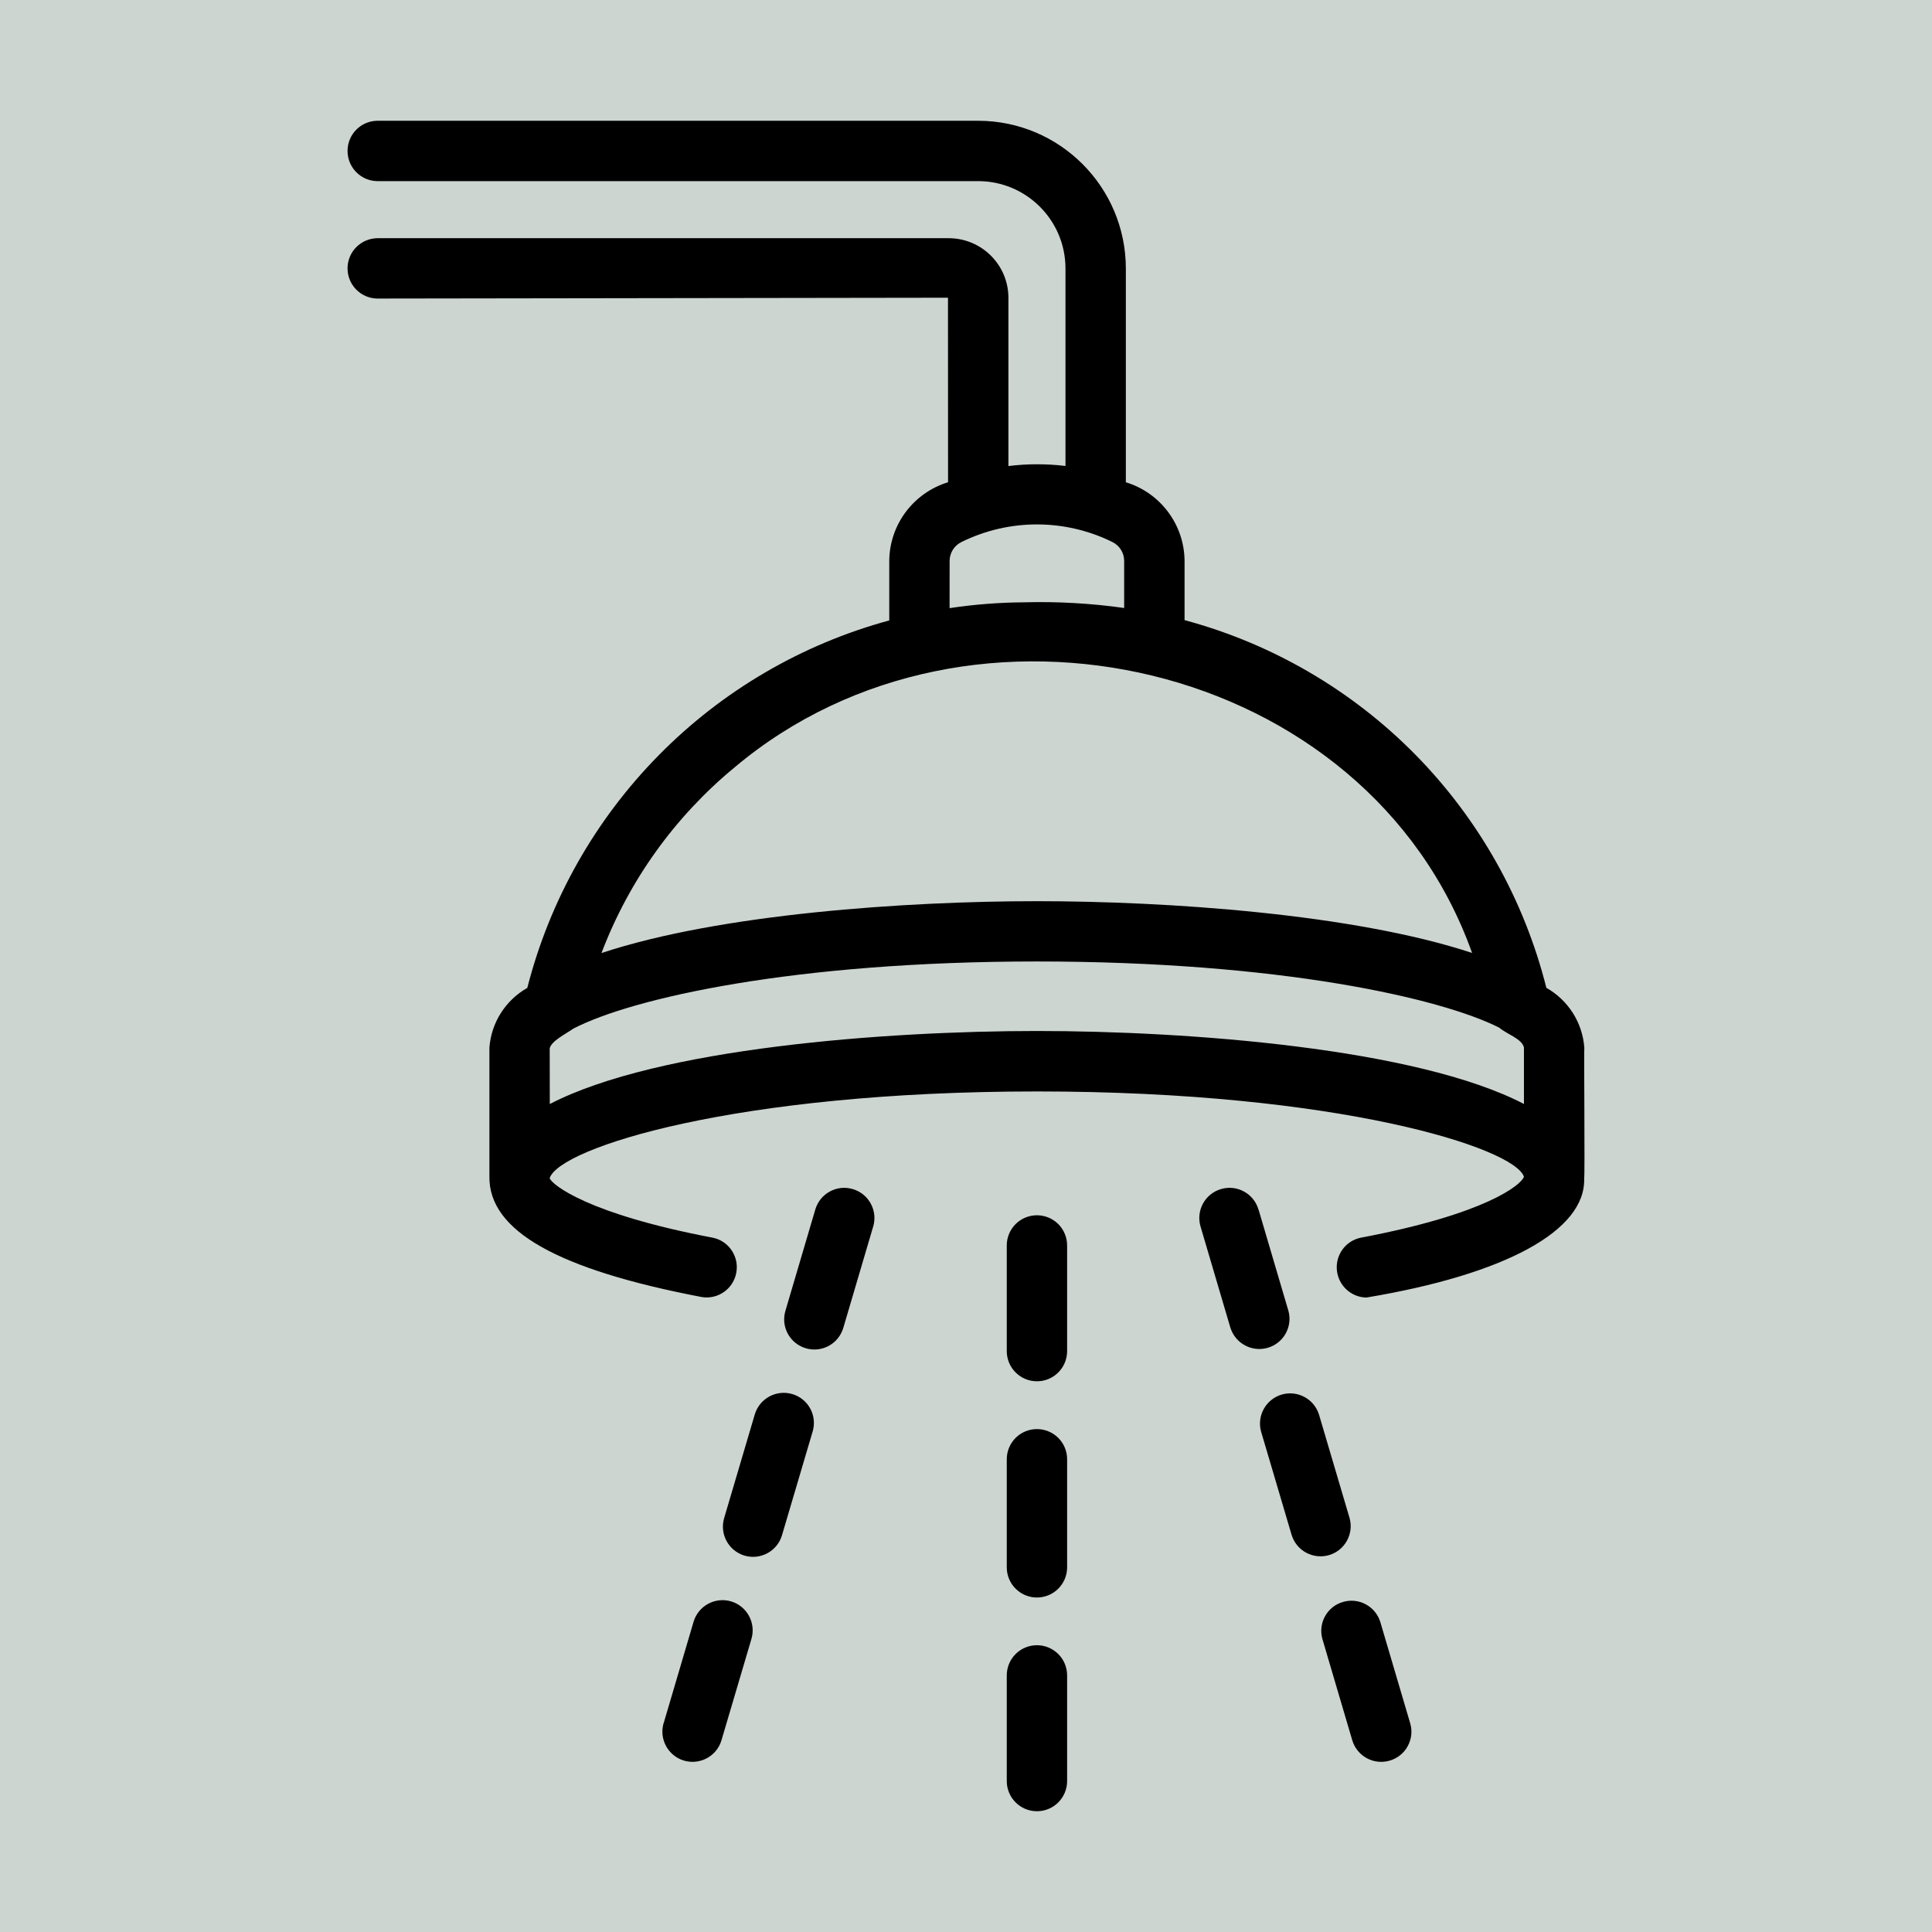
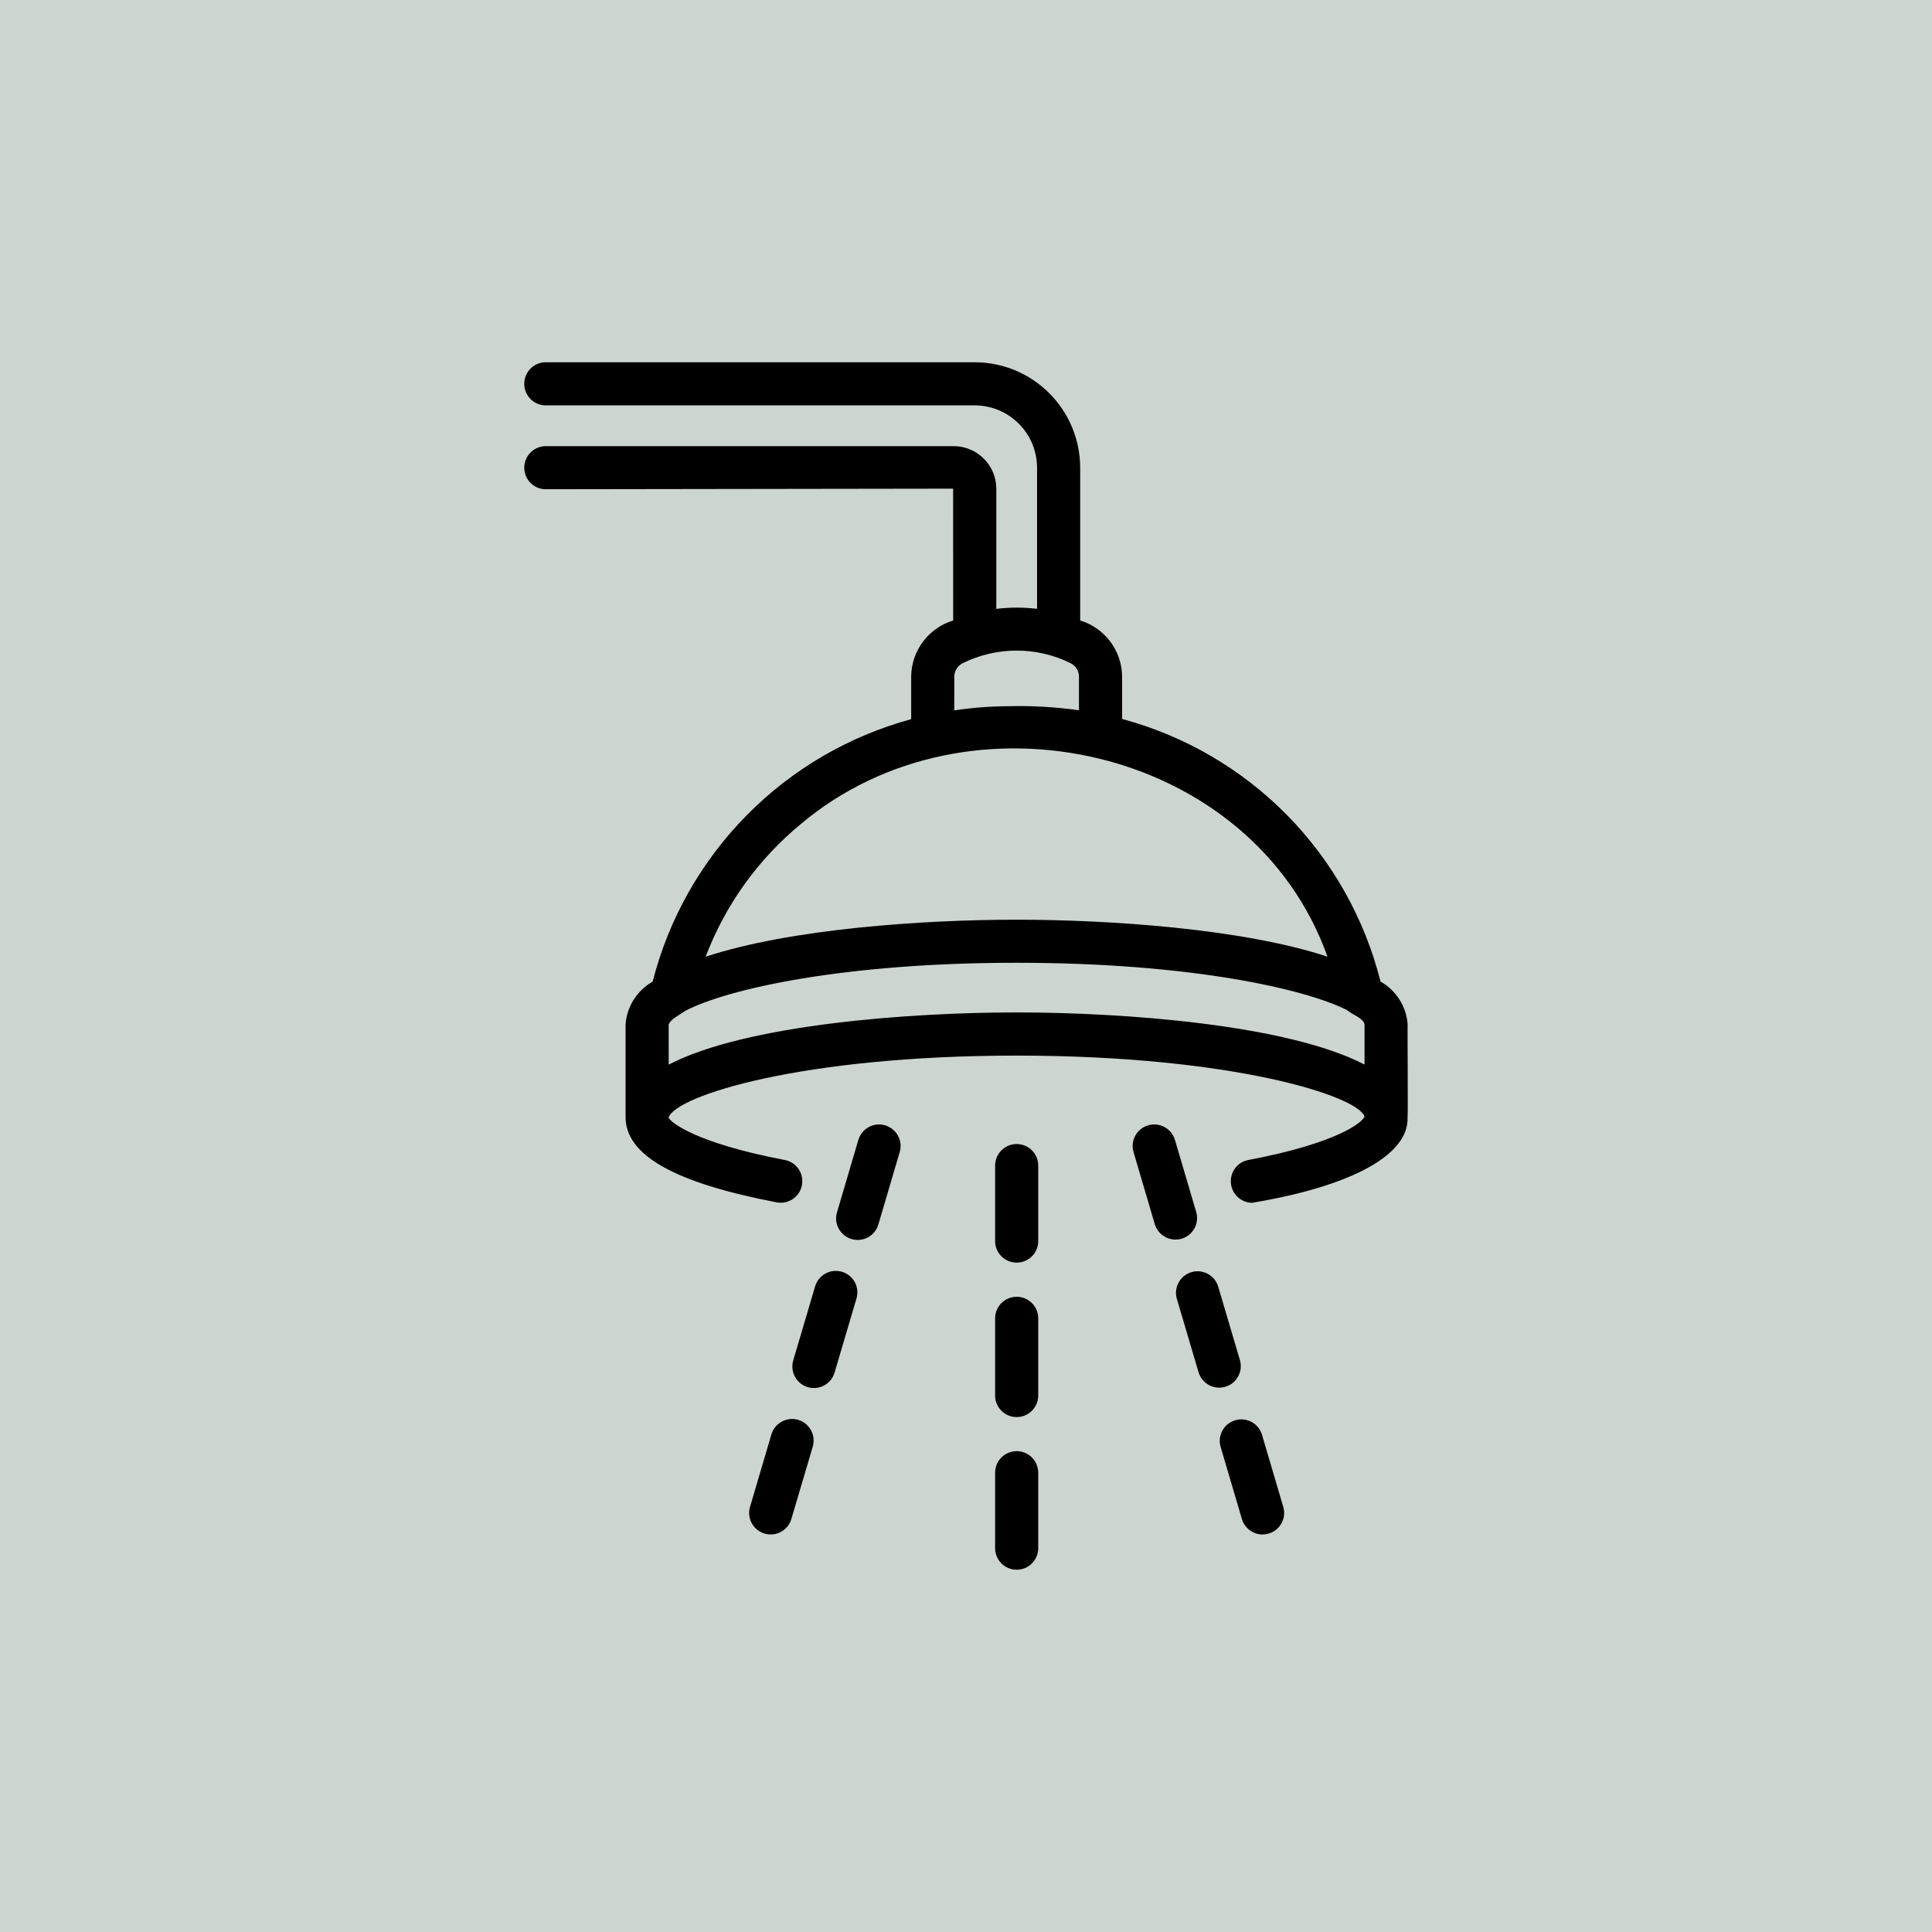
- <svg xmlns="http://www.w3.org/2000/svg" version="1.1" viewBox="0 0 100 100">
-   <rect width="100" height="100" fill="#CDD5D1" />
+ <svg xmlns="http://www.w3.org/2000/svg" version="1.1" viewBox="-20 -20 140 140" width="200" height="200">
+   <rect x="-20" y="-20" width="140" height="140" fill="#CDD5D1" />
  <path d="m82.004 54.227c-0.094-1.297-0.832-2.457-1.965-3.098-1.145-4.551-3.484-8.715-6.773-12.062-3.293-3.344-7.418-5.75-11.953-6.969v-3.07c-0.016-1.871-1.246-3.519-3.039-4.066v-11.07c-0.008-4.219-3.426-7.637-7.641-7.641h-31.113c-0.852 0.016-1.531 0.711-1.531 1.562s0.68 1.547 1.531 1.562h31.113c2.492 0.004 4.512 2.023 4.516 4.516v10.227c-0.98-0.117-1.973-0.117-2.953 0.004v-8.711c-0.004-1.699-1.383-3.078-3.086-3.082h-29.59c-0.852 0.02-1.531 0.711-1.531 1.562s0.68 1.547 1.531 1.562l29.547-0.043 0.004 9.551c-1.793 0.547-3.027 2.195-3.043 4.066v3.086c-4.523 1.23-8.645 3.637-11.934 6.981-3.293 3.34-5.641 7.496-6.801 12.039-1.129 0.641-1.867 1.801-1.961 3.094v6.672c-0.039 2.82 3.566 4.816 10.98 6.234 0.84 0.145 1.641-0.414 1.797-1.25 0.16-0.836-0.379-1.648-1.215-1.82-6.445-1.223-8.305-2.727-8.445-3.078 0.496-1.57 9.59-4.492 25.223-4.492 15.625 0 24.715 2.926 25.207 4.414-0.141 0.43-1.996 1.938-8.445 3.156-0.781 0.16-1.312 0.883-1.238 1.676 0.074 0.793 0.73 1.406 1.527 1.422 7.164-1.195 11.367-3.453 11.273-6.172 0.043-0.031-0.016-6.723 0.008-6.762zm-32.852-25.199c0.004-0.414 0.238-0.789 0.613-0.973 2.461-1.215 5.348-1.215 7.812 0 0.371 0.184 0.609 0.559 0.609 0.973v2.441c-1.715-0.242-3.453-0.34-5.184-0.293-1.289 0.008-2.578 0.109-3.852 0.301zm-11.121 10.684c12.188-10.262 32.75-5.578 38.164 9.613-6.129-2.027-15.809-2.68-22.527-2.68-6.723 0-16.406 0.652-22.535 2.684 1.422-3.75 3.801-7.066 6.898-9.617zm15.641 13.652c-7.812 0-19.637 0.883-25.215 3.781l-0.004-2.883c0.086-0.383 0.832-0.746 1.227-1.023 3.008-1.562 11.363-3.473 23.988-3.473 12.559 0 20.891 1.891 23.934 3.426 0.375 0.332 1.172 0.566 1.277 1.027v2.922c-5.574-2.894-17.395-3.777-25.207-3.777z" />
  <path d="m53.672 62.902c-0.414 0-0.812 0.164-1.105 0.457-0.293 0.293-0.457 0.691-0.457 1.105v5.469c0 0.863 0.699 1.562 1.562 1.562s1.562-0.699 1.562-1.562v-5.469c0-0.414-0.164-0.812-0.457-1.105-0.297-0.293-0.691-0.457-1.105-0.457z" />
  <path d="m53.672 73.969c-0.414 0-0.812 0.164-1.105 0.457-0.293 0.293-0.457 0.688-0.457 1.105v5.594c0 0.863 0.699 1.562 1.562 1.562s1.562-0.699 1.562-1.562v-5.594c0-0.418-0.164-0.812-0.457-1.105-0.297-0.293-0.691-0.457-1.105-0.457z" />
  <path d="m53.672 85.156c-0.414 0-0.812 0.164-1.105 0.457-0.293 0.293-0.457 0.691-0.457 1.105v5.469c0 0.863 0.699 1.562 1.562 1.562s1.562-0.699 1.562-1.562v-5.469c0-0.414-0.164-0.812-0.457-1.105-0.297-0.293-0.691-0.457-1.105-0.457z" />
  <path d="m44.141 61.547c-0.828-0.246-1.695 0.227-1.941 1.055l-1.547 5.246c-0.246 0.824 0.227 1.695 1.055 1.938 0.828 0.246 1.695-0.227 1.941-1.055l1.547-5.246v0.004c0.246-0.828-0.227-1.699-1.055-1.941z" />
  <path d="m41.008 72.156c-0.828-0.242-1.695 0.23-1.941 1.055l-1.586 5.367c-0.242 0.828 0.23 1.695 1.055 1.941 0.828 0.242 1.699-0.23 1.941-1.059l1.586-5.367v0.004c0.117-0.398 0.074-0.828-0.125-1.191s-0.531-0.633-0.93-0.75z" />
  <path d="m37.84 82.887c-0.828-0.242-1.695 0.23-1.941 1.055l-1.547 5.246h-0.004c-0.242 0.828 0.23 1.695 1.055 1.941 0.828 0.242 1.699-0.23 1.941-1.055l1.551-5.246c0.242-0.828-0.23-1.695-1.055-1.941z" />
  <path d="m66.688 67.848-1.547-5.246h-0.004c-0.242-0.828-1.113-1.301-1.941-1.055-0.828 0.242-1.301 1.113-1.055 1.941l1.547 5.246v-0.004c0.258 0.812 1.117 1.27 1.934 1.031 0.82-0.242 1.293-1.094 1.066-1.914z" />
  <path d="m69.855 78.578-1.586-5.367c-0.258-0.812-1.117-1.266-1.934-1.027-0.812 0.242-1.289 1.094-1.062 1.914l1.586 5.367v-0.004c0.254 0.812 1.113 1.27 1.934 1.031 0.816-0.242 1.289-1.094 1.062-1.914z" />
  <path d="m71.441 83.941c-0.258-0.809-1.117-1.266-1.934-1.023-0.816 0.238-1.289 1.09-1.062 1.91l1.547 5.246c0.117 0.395 0.387 0.73 0.754 0.93 0.363 0.199 0.789 0.242 1.188 0.125 0.398-0.117 0.734-0.387 0.93-0.75 0.199-0.367 0.246-0.793 0.125-1.191z" />
</svg>
